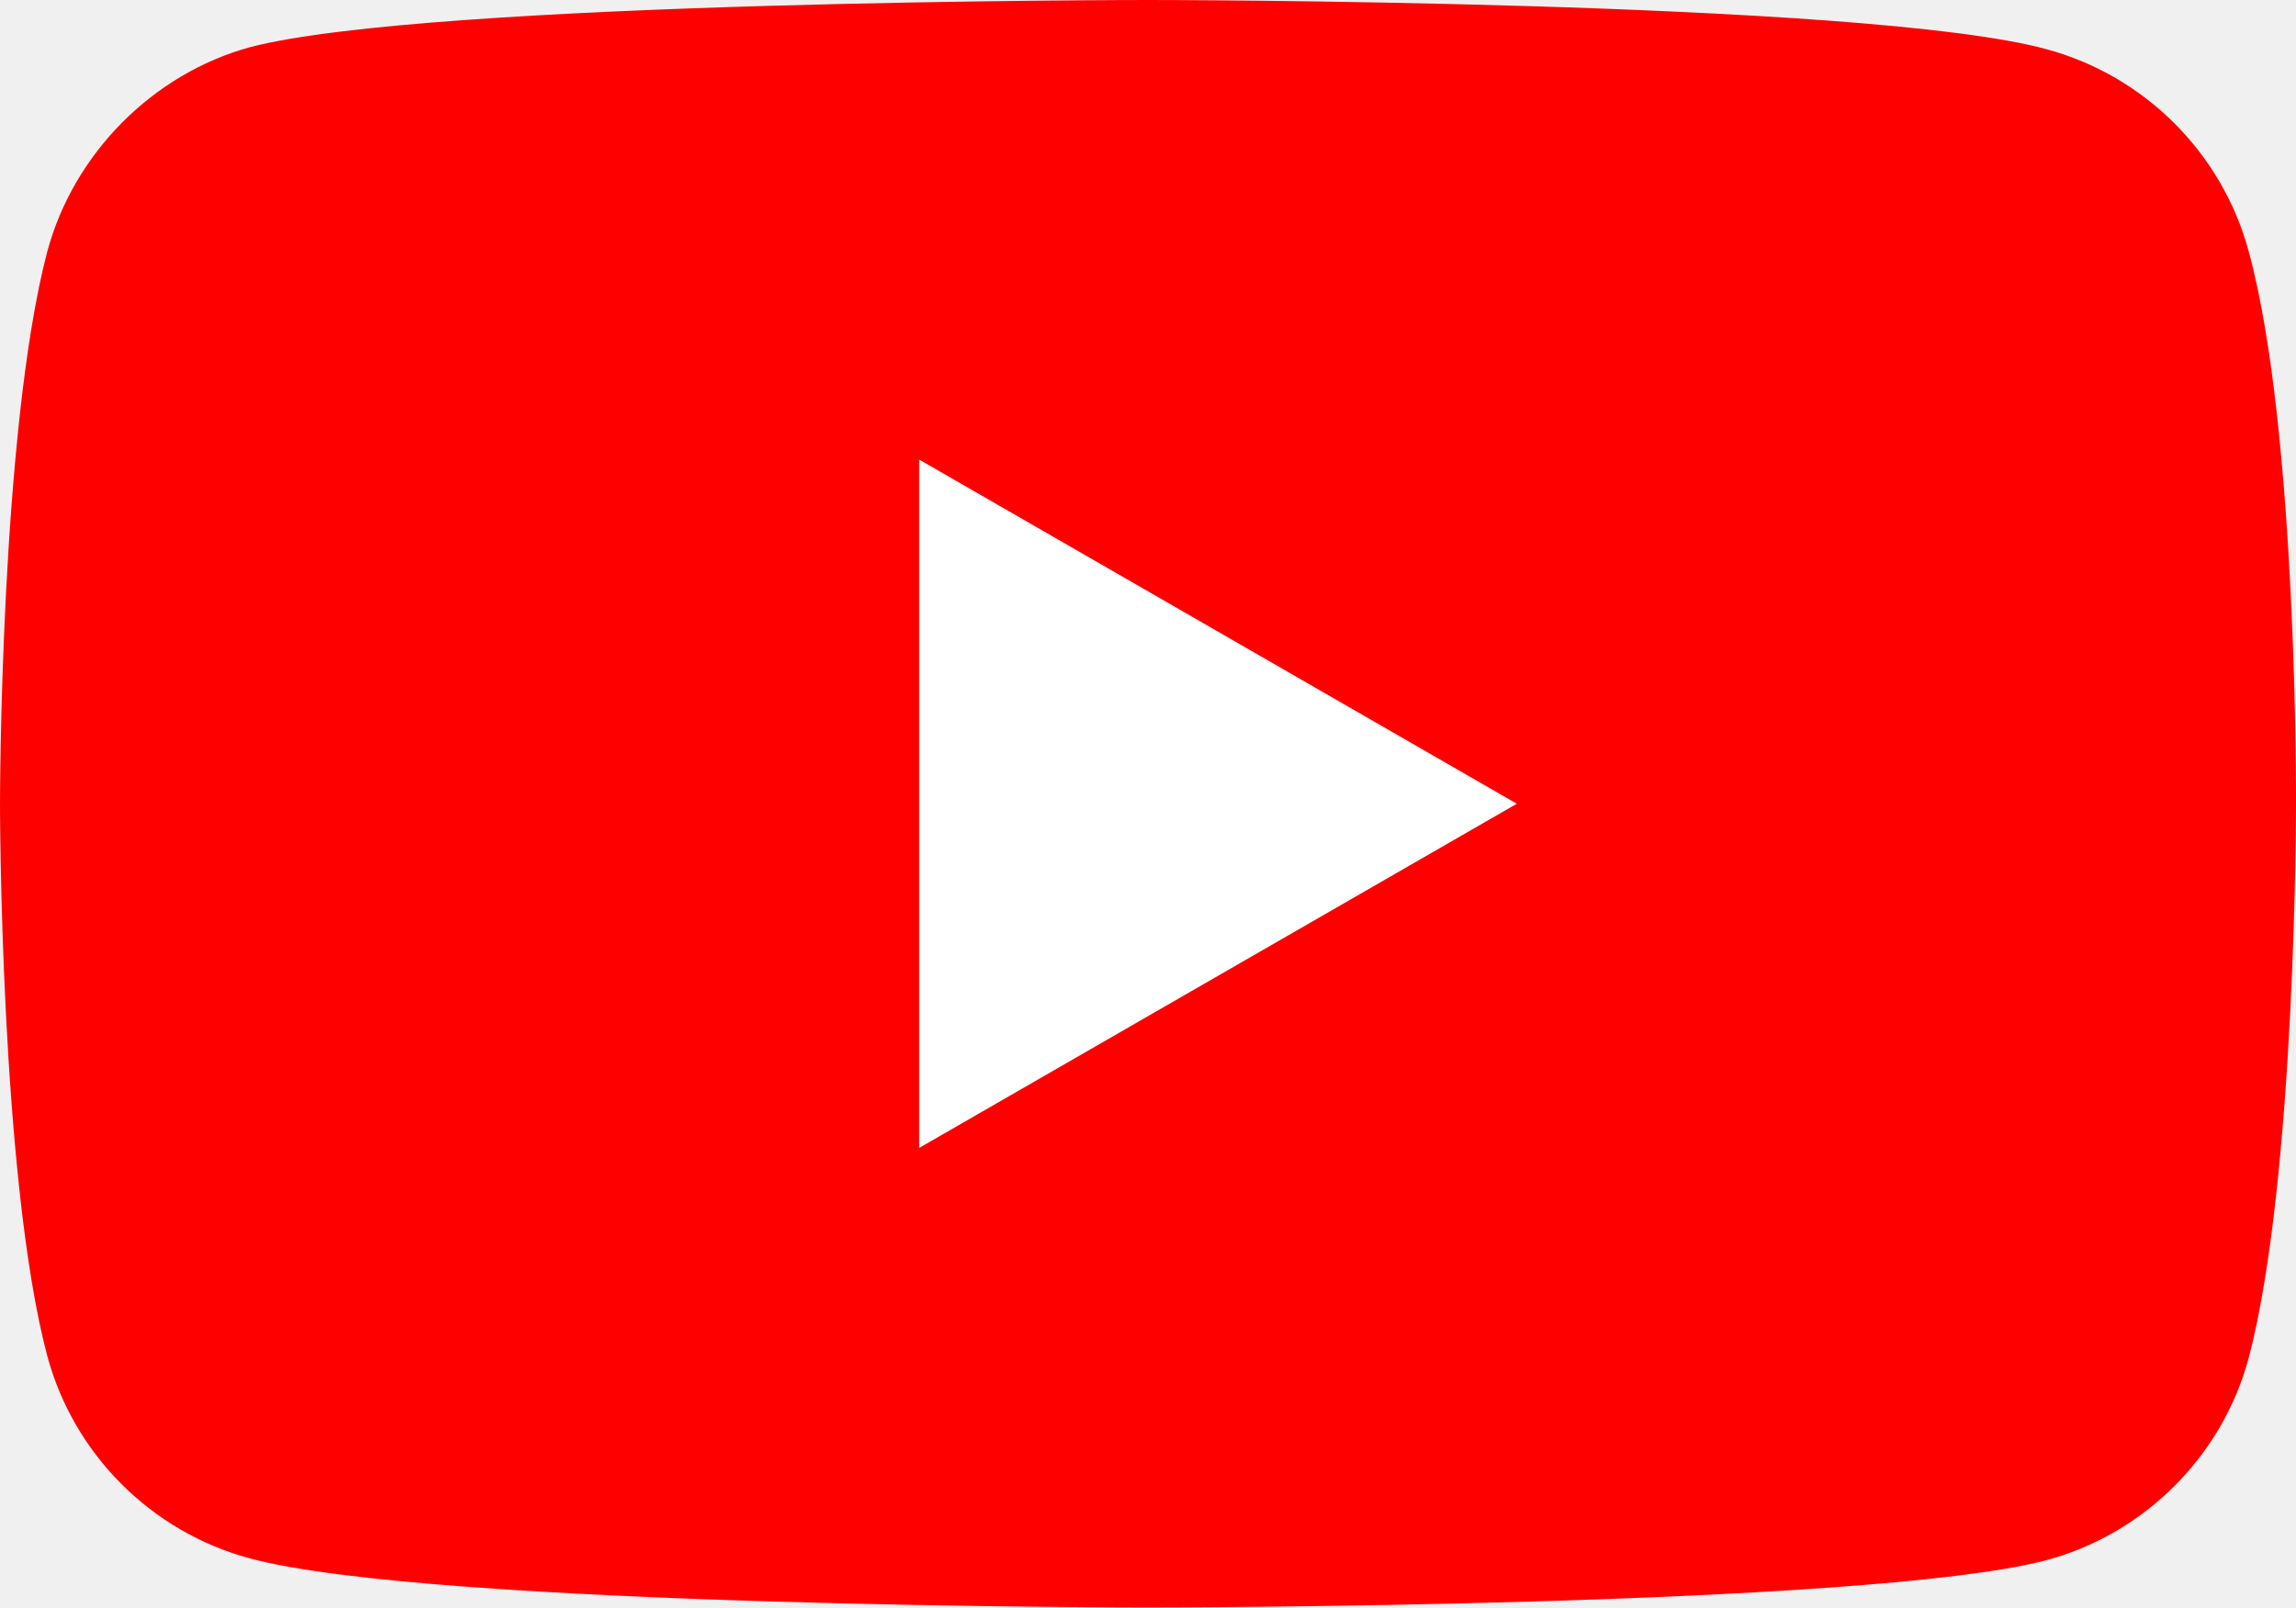
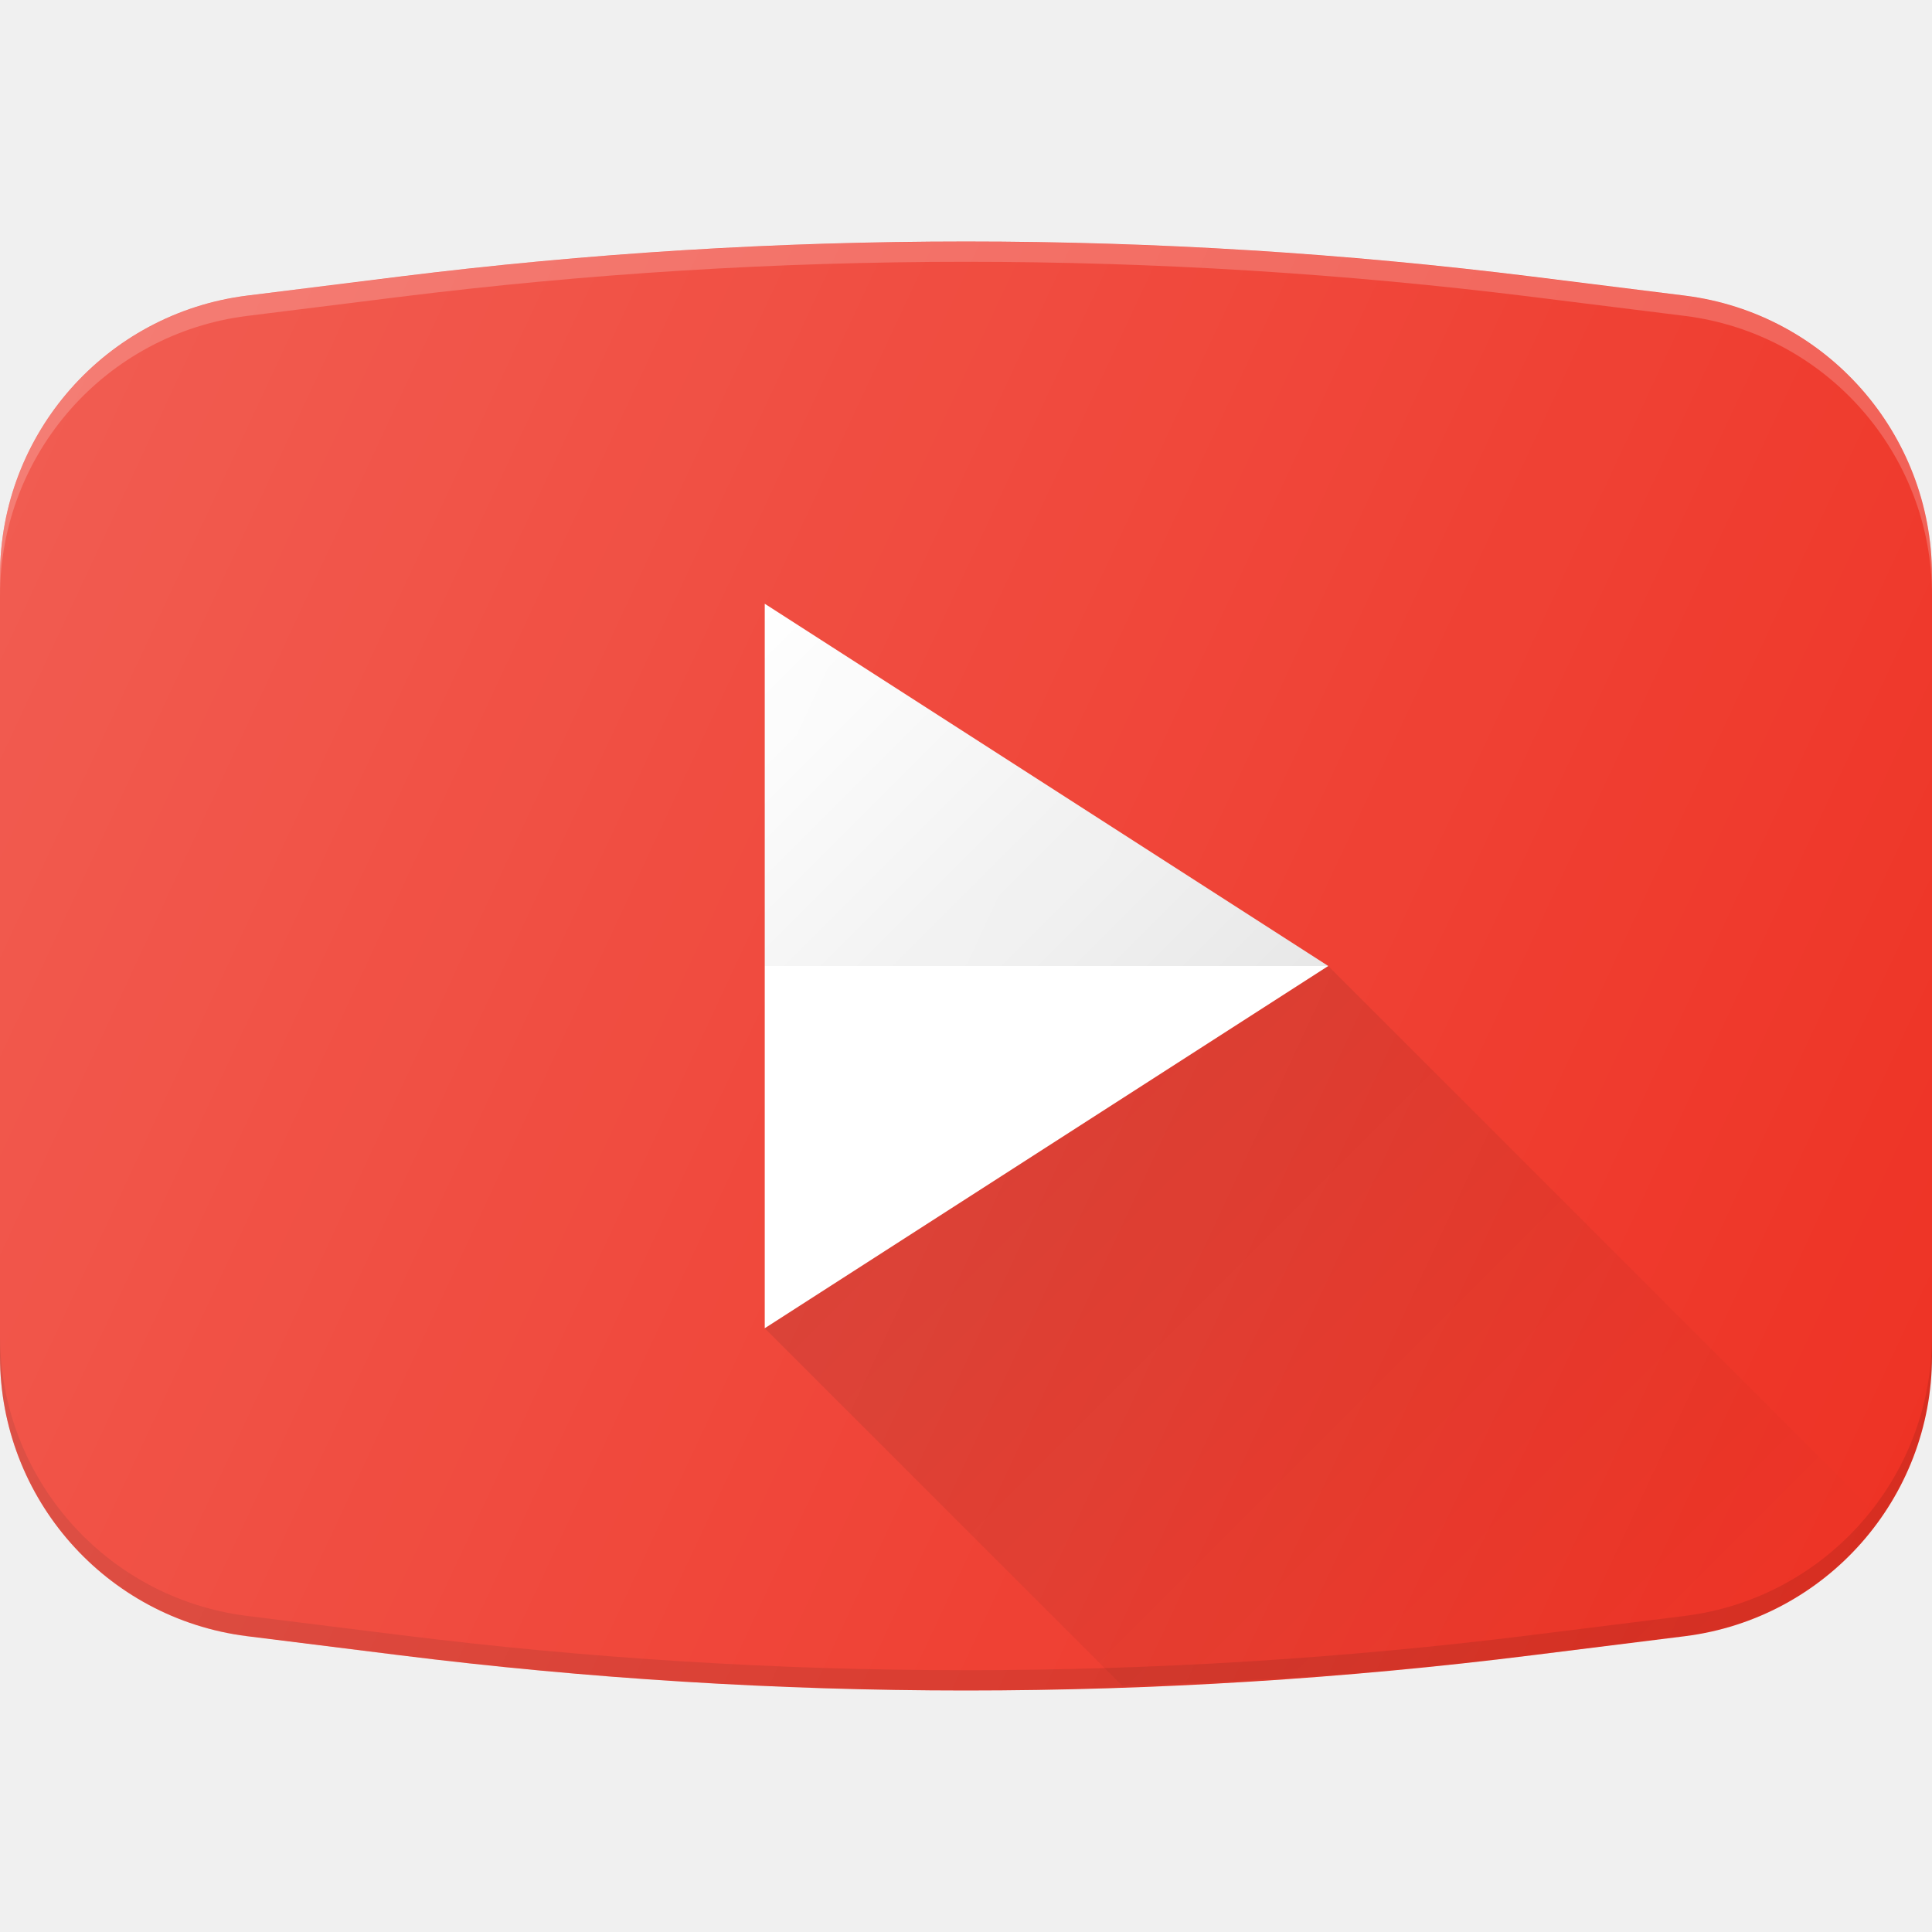
- <svg xmlns="http://www.w3.org/2000/svg" version="1.1" id="Layer_1" x="0" y="0" xml:space="preserve" width="71.412" height="50">
-   <style type="text/css" id="style3" />
-   <g id="g5" transform="scale(.58824)">
-     <path d="M118.9 13.3c-1.4-5.2-5.5-9.3-10.7-10.7C98.7 0 60.7 0 60.7 0s-38 0-47.5 2.5C8.1 3.9 3.9 8.1 2.5 13.3 0 22.8 0 42.5 0 42.5s0 19.8 2.5 29.2C3.9 76.9 8 81 13.2 82.4 22.8 85 60.7 85 60.7 85s38 0 47.5-2.5c5.2-1.4 9.3-5.5 10.7-10.7 2.5-9.5 2.5-29.2 2.5-29.2s.1-19.8-2.5-29.3z" id="path7" fill="red" />
-     <path id="polygon9" fill="#fff" d="M80.2 42.5L48.6 24.3v36.4z" />
-   </g>
+ <svg xmlns="http://www.w3.org/2000/svg" viewBox="0 0 24 24" xml:space="preserve">
+   <path d="m20.934 3.673-1.899-.237a56.997 56.997 0 0 0-14.07 0l-1.9.237A3.506 3.506 0 0 0 0 7.147v9.704a3.506 3.506 0 0 0 3.066 3.474l1.899.237C7.29 20.852 9.658 21 12 21s4.71-.147 7.035-.438l1.9-.237A3.506 3.506 0 0 0 24 16.85V7.147a3.506 3.506 0 0 0-3.066-3.474z" fill="#EE3325" />
+   <path d="m20.934 3.675-1.899-.237a57.004 57.004 0 0 0-14.07 0l-1.9.237A3.506 3.506 0 0 0 0 7.148v.25a3.506 3.506 0 0 1 3.066-3.473l1.899-.237a57.004 57.004 0 0 1 14.07 0l1.9.237A3.506 3.506 0 0 1 24 7.398v-.25a3.506 3.506 0 0 0-3.066-3.473z" fill="#FFF" opacity=".2" />
+   <path d="m20.934 20.073-1.899.237c-2.326.291-4.693.438-7.035.438s-4.71-.147-7.035-.438l-1.9-.237A3.506 3.506 0 0 1 0 16.6v.25a3.506 3.506 0 0 0 3.066 3.473l1.899.237c2.326.291 4.693.438 7.035.438s4.71-.147 7.035-.438l1.9-.237A3.506 3.506 0 0 0 24 16.85v-.25a3.506 3.506 0 0 1-3.066 3.473z" fill="#010101" opacity=".1" />
+   <path fill="#FFF" d="M9.5 7.5v9l7-4.5z" />
+   <linearGradient gradientUnits="userSpaceOnUse" id="a" x1="9" x2="14.75" y1="8" y2="13.75">
+     <stop offset="0" style="stop-color:#010101;stop-opacity:0" />
+     <stop offset="1" style="stop-color:#010101;stop-opacity:.1" />
+   </linearGradient>
+   <path fill="url(#a)" d="M9.5 7.5V12h7z" />
+   <linearGradient gradientUnits="userSpaceOnUse" id="b" x1="12.375" x2="20.517" y1="13.625" y2="21.767">
+     <stop offset="0" style="stop-color:#010101;stop-opacity:.1" />
+     <stop offset="1" style="stop-color:#010101;stop-opacity:0" />
+   </linearGradient>
+   <path d="m16.5 12-7 4.5 4.44 4.44c1.703-.06 3.41-.167 5.095-.378l1.9-.237a3.487 3.487 0 0 0 2.418-1.472L16.5 12z" fill="url(#b)" />
+   <linearGradient gradientUnits="userSpaceOnUse" id="c" x1="-.012" x2="24.012" y1="6.398" y2="17.6">
+     <stop offset="0" style="stop-color:#fff;stop-opacity:.2" />
+     <stop offset="1" style="stop-color:#fff;stop-opacity:0" />
+   </linearGradient>
+   <path d="m20.934 3.673-1.899-.237a56.997 56.997 0 0 0-14.07 0l-1.9.237A3.506 3.506 0 0 0 0 7.147v9.704a3.506 3.506 0 0 0 3.066 3.474l1.899.237C7.29 20.852 9.658 21 12 21s4.71-.147 7.035-.438l1.9-.237A3.506 3.506 0 0 0 24 16.85V7.147a3.506 3.506 0 0 0-3.066-3.474z" fill="url(#c)" />
</svg>
